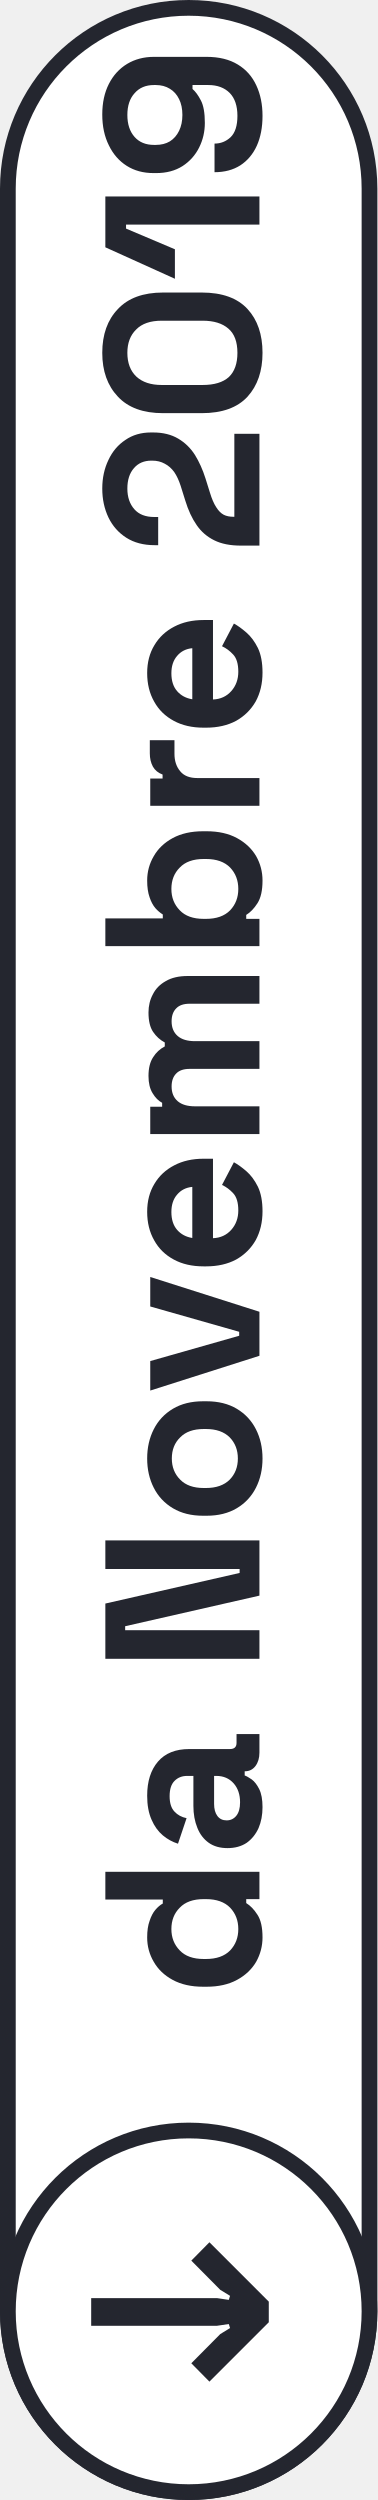
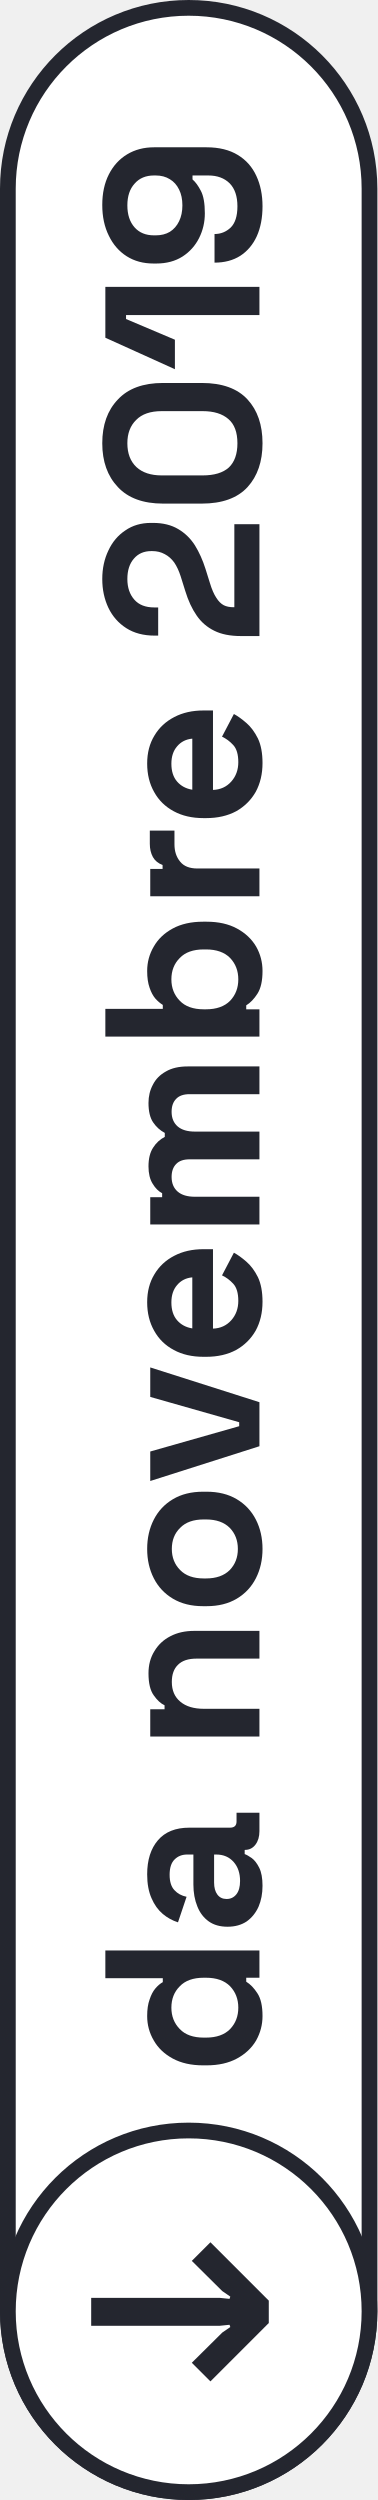
<svg xmlns="http://www.w3.org/2000/svg" width="24" height="159" viewBox="0 0 24 159" fill="none">
  <rect x="0.5" y="158.5" width="158" height="23" rx="11.5" transform="rotate(-90 0.5 158.5)" fill="white" stroke="#24262F" />
  <circle cx="12" cy="147" r="11.5" transform="rotate(-90 12 147)" fill="white" stroke="#24262F" />
-   <path d="M17.095 147.696L13.319 151.472L12.167 150.304L14.007 148.448L14.631 148.064L14.551 147.808L13.799 147.92L5.799 147.92L5.799 146.16L13.799 146.16L14.551 146.272L14.631 146.016L14.007 145.632L12.167 143.776L13.319 142.608L17.095 146.384L17.095 147.696Z" fill="#24262F" />
-   <path d="M16.696 123.22C16.696 123.771 16.561 124.289 16.29 124.774C16.01 125.25 15.604 125.633 15.072 125.922C14.54 126.211 13.896 126.356 13.14 126.356L12.916 126.356C12.16 126.356 11.516 126.211 10.984 125.922C10.452 125.633 10.051 125.25 9.78 124.774C9.5 124.298 9.36 123.78 9.36 123.22C9.36 122.8 9.411 122.45 9.514 122.17C9.607 121.881 9.729 121.647 9.878 121.47C10.027 121.293 10.186 121.157 10.354 121.064L10.354 120.812L6.7 120.812L6.7 119.048L16.5 119.048L16.5 120.784L15.66 120.784L15.66 121.036C15.921 121.195 16.159 121.442 16.374 121.778C16.589 122.105 16.696 122.585 16.696 123.22ZM15.156 122.688C15.156 122.147 14.983 121.694 14.638 121.33C14.283 120.966 13.77 120.784 13.098 120.784L12.958 120.784C12.286 120.784 11.777 120.966 11.432 121.33C11.077 121.685 10.9 122.137 10.9 122.688C10.9 123.229 11.077 123.682 11.432 124.046C11.777 124.41 12.286 124.592 12.958 124.592L13.098 124.592C13.77 124.592 14.283 124.41 14.638 124.046C14.983 123.682 15.156 123.229 15.156 122.688ZM16.696 114.936C16.696 115.431 16.612 115.874 16.444 116.266C16.267 116.658 16.015 116.971 15.688 117.204C15.352 117.428 14.946 117.54 14.47 117.54C13.994 117.54 13.597 117.428 13.28 117.204C12.953 116.971 12.711 116.654 12.552 116.252C12.384 115.842 12.3 115.375 12.3 114.852L12.3 112.948L11.908 112.948C11.581 112.948 11.315 113.051 11.11 113.256C10.895 113.462 10.788 113.788 10.788 114.236C10.788 114.675 10.891 115.002 11.096 115.216C11.292 115.431 11.549 115.571 11.866 115.636L11.32 117.26C10.965 117.148 10.643 116.971 10.354 116.728C10.055 116.476 9.817 116.145 9.64 115.734C9.453 115.314 9.36 114.806 9.36 114.208C9.36 113.294 9.589 112.57 10.046 112.038C10.503 111.506 11.166 111.24 12.034 111.24L14.624 111.24C14.904 111.24 15.044 111.11 15.044 110.848L15.044 110.288L16.5 110.288L16.5 111.464C16.5 111.81 16.416 112.094 16.248 112.318C16.08 112.542 15.856 112.654 15.576 112.654L15.562 112.654L15.562 112.92C15.674 112.958 15.823 113.042 16.01 113.172C16.187 113.303 16.346 113.508 16.486 113.788C16.626 114.068 16.696 114.451 16.696 114.936ZM15.268 114.628C15.268 114.134 15.133 113.732 14.862 113.424C14.582 113.107 14.213 112.948 13.756 112.948L13.616 112.948L13.616 114.726C13.616 115.053 13.686 115.31 13.826 115.496C13.966 115.683 14.162 115.776 14.414 115.776C14.666 115.776 14.871 115.678 15.03 115.482C15.189 115.286 15.268 115.002 15.268 114.628ZM16.5 105.5L6.7 105.5L6.7 101.986L15.24 100.04L15.24 99.788L6.7 99.788L6.7 97.968L16.5 97.968L16.5 101.482L7.96 103.428L7.96 103.68L16.5 103.68L16.5 105.5ZM16.696 92.761C16.696 93.452 16.556 94.072 16.276 94.623C15.996 95.174 15.59 95.608 15.058 95.925C14.526 96.242 13.887 96.401 13.14 96.401L12.916 96.401C12.169 96.401 11.53 96.242 10.998 95.925C10.466 95.608 10.06 95.174 9.78 94.623C9.5 94.072 9.36 93.452 9.36 92.761C9.36 92.07 9.5 91.45 9.78 90.899C10.06 90.348 10.466 89.914 10.998 89.597C11.53 89.28 12.169 89.121 12.916 89.121L13.14 89.121C13.887 89.121 14.526 89.28 15.058 89.597C15.59 89.914 15.996 90.348 16.276 90.899C16.556 91.45 16.696 92.07 16.696 92.761ZM15.128 92.761C15.128 92.22 14.955 91.772 14.61 91.417C14.255 91.062 13.751 90.885 13.098 90.885L12.958 90.885C12.305 90.885 11.805 91.062 11.46 91.417C11.105 91.762 10.928 92.21 10.928 92.761C10.928 93.302 11.105 93.75 11.46 94.105C11.805 94.46 12.305 94.637 12.958 94.637L13.098 94.637C13.751 94.637 14.255 94.46 14.61 94.105C14.955 93.75 15.128 93.302 15.128 92.761ZM16.5 86.228L9.556 88.44L9.556 86.564L15.212 84.954L15.212 84.702L9.556 83.092L9.556 81.216L16.5 83.428L16.5 86.228ZM16.696 77.041C16.696 77.732 16.551 78.344 16.262 78.876C15.963 79.398 15.548 79.809 15.016 80.108C14.475 80.397 13.84 80.541 13.112 80.541L12.944 80.541C12.216 80.541 11.586 80.397 11.054 80.108C10.513 79.818 10.097 79.412 9.808 78.889C9.509 78.367 9.36 77.76 9.36 77.07C9.36 76.388 9.514 75.796 9.822 75.291C10.121 74.787 10.541 74.395 11.082 74.115C11.614 73.835 12.235 73.695 12.944 73.695L13.546 73.695L13.546 78.749C14.022 78.731 14.409 78.553 14.708 78.218C15.007 77.882 15.156 77.471 15.156 76.986C15.156 76.491 15.049 76.127 14.834 75.894C14.619 75.66 14.381 75.483 14.12 75.362L14.876 73.919C15.119 74.05 15.385 74.242 15.674 74.493C15.954 74.736 16.197 75.063 16.402 75.474C16.598 75.884 16.696 76.407 16.696 77.041ZM12.23 78.736L12.23 75.487C11.829 75.525 11.507 75.688 11.264 75.978C11.021 76.257 10.9 76.626 10.9 77.084C10.9 77.559 11.021 77.938 11.264 78.218C11.507 78.498 11.829 78.67 12.23 78.736ZM16.5 72.126L9.556 72.126L9.556 70.389L10.312 70.389L10.312 70.138C10.079 70.016 9.878 69.816 9.71 69.535C9.533 69.255 9.444 68.887 9.444 68.43C9.444 67.935 9.542 67.538 9.738 67.24C9.925 66.941 10.172 66.712 10.48 66.553L10.48 66.302C10.181 66.143 9.934 65.919 9.738 65.629C9.542 65.34 9.444 64.93 9.444 64.397C9.444 63.968 9.537 63.581 9.724 63.236C9.901 62.881 10.177 62.601 10.55 62.395C10.914 62.181 11.376 62.074 11.936 62.074L16.5 62.074L16.5 63.837L12.062 63.837C11.679 63.837 11.395 63.935 11.208 64.132C11.012 64.328 10.914 64.603 10.914 64.957C10.914 65.359 11.045 65.671 11.306 65.895C11.558 66.11 11.922 66.218 12.398 66.218L16.5 66.218L16.5 67.981L12.062 67.981C11.679 67.981 11.395 68.079 11.208 68.275C11.012 68.472 10.914 68.747 10.914 69.102C10.914 69.503 11.045 69.816 11.306 70.04C11.558 70.254 11.922 70.362 12.398 70.362L16.5 70.362L16.5 72.126ZM16.696 56.004C16.696 56.63 16.589 57.11 16.374 57.446C16.159 57.782 15.921 58.03 15.66 58.188L15.66 58.44L16.5 58.44L16.5 60.176L6.7 60.176L6.7 58.412L10.354 58.412L10.354 58.16C10.186 58.058 10.027 57.922 9.878 57.754C9.729 57.577 9.607 57.348 9.514 57.068C9.411 56.779 9.36 56.424 9.36 56.004C9.36 55.444 9.5 54.926 9.78 54.45C10.051 53.974 10.452 53.592 10.984 53.302C11.516 53.013 12.16 52.868 12.916 52.868L13.14 52.868C13.896 52.868 14.54 53.013 15.072 53.302C15.604 53.592 16.01 53.974 16.29 54.45C16.561 54.926 16.696 55.444 16.696 56.004ZM15.156 56.536C15.156 55.995 14.983 55.542 14.638 55.178C14.283 54.814 13.77 54.632 13.098 54.632L12.958 54.632C12.286 54.632 11.777 54.814 11.432 55.178C11.077 55.533 10.9 55.986 10.9 56.536C10.9 57.078 11.077 57.53 11.432 57.894C11.777 58.258 12.286 58.44 12.958 58.44L13.098 58.44C13.77 58.44 14.283 58.258 14.638 57.894C14.983 57.53 15.156 57.078 15.156 56.536ZM16.5 51.248L9.556 51.248L9.556 49.513L10.34 49.513L10.34 49.261C10.06 49.158 9.855 48.99 9.724 48.757C9.593 48.514 9.528 48.234 9.528 47.916L9.528 47.077L11.096 47.077L11.096 47.944C11.096 48.392 11.217 48.761 11.46 49.05C11.693 49.34 12.057 49.484 12.552 49.484L16.5 49.484L16.5 51.248ZM16.696 42.78C16.696 43.471 16.551 44.082 16.262 44.614C15.963 45.136 15.548 45.547 15.016 45.846C14.475 46.135 13.84 46.28 13.112 46.28L12.944 46.28C12.216 46.28 11.586 46.135 11.054 45.846C10.513 45.556 10.097 45.151 9.808 44.628C9.509 44.105 9.36 43.498 9.36 42.808C9.36 42.127 9.514 41.534 9.822 41.03C10.121 40.526 10.541 40.134 11.082 39.854C11.614 39.574 12.235 39.434 12.944 39.434L13.546 39.434L13.546 44.488C14.022 44.469 14.409 44.292 14.708 43.956C15.007 43.62 15.156 43.209 15.156 42.724C15.156 42.229 15.049 41.865 14.834 41.632C14.619 41.398 14.381 41.221 14.12 41.1L14.876 39.658C15.119 39.788 15.385 39.98 15.674 40.232C15.954 40.474 16.197 40.801 16.402 41.212C16.598 41.623 16.696 42.145 16.696 42.78ZM12.23 44.474L12.23 41.226C11.829 41.263 11.507 41.426 11.264 41.716C11.021 41.996 10.9 42.364 10.9 42.822C10.9 43.298 11.021 43.676 11.264 43.956C11.507 44.236 11.829 44.408 12.23 44.474ZM16.5 34.701L15.324 34.701C14.643 34.701 14.078 34.589 13.63 34.365C13.173 34.141 12.799 33.819 12.51 33.399C12.211 32.97 11.969 32.447 11.782 31.831L11.488 30.893C11.376 30.548 11.241 30.258 11.082 30.025C10.914 29.792 10.713 29.614 10.48 29.493C10.247 29.362 9.981 29.297 9.682 29.297L9.626 29.297C9.159 29.297 8.791 29.456 8.52 29.773C8.24 30.09 8.1 30.524 8.1 31.075C8.1 31.616 8.249 32.055 8.548 32.391C8.837 32.718 9.257 32.881 9.808 32.881L10.06 32.881L10.06 34.673L9.836 34.673C9.127 34.673 8.525 34.514 8.03 34.197C7.535 33.88 7.157 33.45 6.896 32.909C6.635 32.358 6.504 31.747 6.504 31.075C6.504 30.403 6.635 29.796 6.896 29.255C7.148 28.714 7.507 28.289 7.974 27.981C8.431 27.664 8.973 27.505 9.598 27.505L9.738 27.505C10.363 27.505 10.895 27.636 11.334 27.897C11.763 28.149 12.118 28.494 12.398 28.933C12.669 29.372 12.893 29.871 13.07 30.431L13.35 31.327C13.471 31.728 13.607 32.041 13.756 32.265C13.896 32.489 14.055 32.648 14.232 32.741C14.4 32.825 14.605 32.867 14.848 32.867L14.904 32.867L14.904 27.589L16.5 27.589L16.5 34.701ZM16.696 22.441C16.696 23.598 16.379 24.527 15.744 25.227C15.1 25.927 14.129 26.277 12.832 26.277L10.368 26.277C9.108 26.277 8.151 25.927 7.498 25.227C6.835 24.527 6.504 23.598 6.504 22.441C6.504 21.274 6.835 20.345 7.498 19.655C8.151 18.955 9.108 18.605 10.368 18.605L12.832 18.605C14.129 18.605 15.1 18.955 15.744 19.655C16.379 20.345 16.696 21.274 16.696 22.441ZM15.1 22.441C15.1 21.741 14.909 21.227 14.526 20.901C14.143 20.565 13.597 20.397 12.888 20.397L10.284 20.397C9.565 20.397 9.024 20.583 8.66 20.957C8.287 21.321 8.1 21.815 8.1 22.441C8.1 23.085 8.291 23.589 8.674 23.953C9.057 24.307 9.593 24.485 10.284 24.485L12.888 24.485C13.625 24.485 14.181 24.317 14.554 23.981C14.918 23.635 15.1 23.122 15.1 22.441ZM16.5 14.286L8.016 14.286L8.016 14.538L11.124 15.854L11.124 17.73L6.7 15.728L6.7 12.494L16.5 12.494L16.5 14.286ZM16.696 7.368C16.696 8.096 16.575 8.731 16.332 9.272C16.089 9.804 15.739 10.22 15.282 10.518C14.825 10.808 14.279 10.952 13.644 10.952L13.644 9.132C14.036 9.132 14.377 8.997 14.666 8.726C14.955 8.446 15.1 7.994 15.1 7.368C15.1 6.734 14.937 6.248 14.61 5.912C14.274 5.576 13.821 5.408 13.252 5.408L12.244 5.408L12.244 5.66C12.431 5.819 12.608 6.062 12.776 6.388C12.944 6.706 13.028 7.182 13.028 7.816C13.028 8.376 12.907 8.899 12.664 9.384C12.421 9.87 12.071 10.262 11.614 10.56C11.147 10.859 10.587 11.008 9.934 11.008L9.766 11.008C9.113 11.008 8.543 10.854 8.058 10.546C7.573 10.238 7.195 9.804 6.924 9.244C6.644 8.684 6.504 8.031 6.504 7.284C6.504 6.538 6.644 5.889 6.924 5.338C7.204 4.788 7.591 4.363 8.086 4.064C8.581 3.766 9.15 3.616 9.794 3.616L13.14 3.616C13.933 3.616 14.596 3.78 15.128 4.106C15.651 4.424 16.043 4.867 16.304 5.436C16.565 5.996 16.696 6.64 16.696 7.368ZM11.6 7.312C11.6 6.92 11.53 6.584 11.39 6.304C11.25 6.015 11.054 5.796 10.802 5.646C10.55 5.488 10.251 5.408 9.906 5.408L9.794 5.408C9.271 5.408 8.861 5.581 8.562 5.926C8.254 6.262 8.1 6.724 8.1 7.312C8.1 7.9 8.254 8.367 8.562 8.712C8.861 9.048 9.271 9.216 9.794 9.216L9.906 9.216C10.251 9.216 10.55 9.142 10.802 8.992C11.054 8.834 11.25 8.61 11.39 8.32C11.53 8.031 11.6 7.695 11.6 7.312Z" fill="#24262F" />
+   <path d="M13.383 151.456L17.095 147.744L17.095 146.32L13.383 142.608L12.199 143.792L14.135 145.712L14.647 146.064L14.599 146.208L13.975 146.144L5.799 146.144L5.799 147.92L13.975 147.92L14.599 147.856L14.647 148L14.135 148.352L12.199 150.272L13.383 151.456Z" fill="#24262F" />
+   <path d="M16.696 128.22C16.696 128.771 16.561 129.289 16.29 129.774C16.01 130.25 15.604 130.633 15.072 130.922C14.54 131.211 13.896 131.356 13.14 131.356L12.916 131.356C12.16 131.356 11.516 131.211 10.984 130.922C10.452 130.633 10.051 130.25 9.78 129.774C9.5 129.298 9.36 128.78 9.36 128.22C9.36 127.8 9.411 127.45 9.514 127.17C9.607 126.881 9.729 126.647 9.878 126.47C10.027 126.293 10.186 126.157 10.354 126.064L10.354 125.812L6.7 125.812L6.7 124.048L16.5 124.048L16.5 125.784L15.66 125.784L15.66 126.036C15.921 126.195 16.159 126.442 16.374 126.778C16.589 127.105 16.696 127.585 16.696 128.22ZM15.156 127.688C15.156 127.147 14.983 126.694 14.638 126.33C14.283 125.966 13.77 125.784 13.098 125.784L12.958 125.784C12.286 125.784 11.777 125.966 11.432 126.33C11.077 126.685 10.9 127.137 10.9 127.688C10.9 128.229 11.077 128.682 11.432 129.046C11.777 129.41 12.286 129.592 12.958 129.592L13.098 129.592C13.77 129.592 14.283 129.41 14.638 129.046C14.983 128.682 15.156 128.229 15.156 127.688ZM16.696 119.936C16.696 120.431 16.612 120.874 16.444 121.266C16.267 121.658 16.015 121.971 15.688 122.204C15.352 122.428 14.946 122.54 14.47 122.54C13.994 122.54 13.597 122.428 13.28 122.204C12.953 121.971 12.711 121.654 12.552 121.252C12.384 120.842 12.3 120.375 12.3 119.852L12.3 117.948L11.908 117.948C11.581 117.948 11.315 118.051 11.11 118.256C10.895 118.462 10.788 118.788 10.788 119.236C10.788 119.675 10.891 120.002 11.096 120.216C11.292 120.431 11.549 120.571 11.866 120.636L11.32 122.26C10.965 122.148 10.643 121.971 10.354 121.728C10.055 121.476 9.817 121.145 9.64 120.734C9.453 120.314 9.36 119.806 9.36 119.208C9.36 118.294 9.589 117.57 10.046 117.038C10.503 116.506 11.166 116.24 12.034 116.24L14.624 116.24C14.904 116.24 15.044 116.11 15.044 115.848L15.044 115.288L16.5 115.288L16.5 116.464C16.5 116.81 16.416 117.094 16.248 117.318C16.08 117.542 15.856 117.654 15.576 117.654L15.562 117.654L15.562 117.92C15.674 117.958 15.823 118.042 16.01 118.172C16.187 118.303 16.346 118.508 16.486 118.788C16.626 119.068 16.696 119.451 16.696 119.936ZM15.268 119.628C15.268 119.134 15.133 118.732 14.862 118.424C14.582 118.107 14.213 117.948 13.756 117.948L13.616 117.948L13.616 119.726C13.616 120.053 13.686 120.31 13.826 120.496C13.966 120.683 14.162 120.776 14.414 120.776C14.666 120.776 14.871 120.678 15.03 120.482C15.189 120.286 15.268 120.002 15.268 119.628ZM16.5 110.444L9.556 110.444L9.556 108.708L10.466 108.708L10.466 108.456C10.223 108.344 9.995 108.134 9.78 107.826C9.556 107.518 9.444 107.051 9.444 106.426C9.444 105.884 9.57 105.413 9.822 105.012C10.065 104.601 10.405 104.284 10.844 104.06C11.273 103.836 11.777 103.724 12.356 103.724L16.5 103.724L16.5 105.488L12.496 105.488C11.973 105.488 11.581 105.618 11.32 105.88C11.059 106.132 10.928 106.496 10.928 106.972C10.928 107.513 11.11 107.933 11.474 108.232C11.829 108.53 12.328 108.68 12.972 108.68L16.5 108.68L16.5 110.444ZM16.696 98.513C16.696 99.204 16.556 99.824 16.276 100.375C15.996 100.926 15.59 101.36 15.058 101.677C14.526 101.994 13.887 102.153 13.14 102.153L12.916 102.153C12.169 102.153 11.53 101.994 10.998 101.677C10.466 101.36 10.06 100.926 9.78 100.375C9.5 99.824 9.36 99.204 9.36 98.513C9.36 97.822 9.5 97.201 9.78 96.651C10.06 96.1 10.466 95.666 10.998 95.349C11.53 95.031 12.169 94.873 12.916 94.873L13.14 94.873C13.887 94.873 14.526 95.031 15.058 95.349C15.59 95.666 15.996 96.1 16.276 96.651C16.556 97.201 16.696 97.822 16.696 98.513ZM15.128 98.513C15.128 97.972 14.955 97.523 14.61 97.169C14.255 96.814 13.751 96.637 13.098 96.637L12.958 96.637C12.305 96.637 11.805 96.814 11.46 97.169C11.105 97.514 10.928 97.962 10.928 98.513C10.928 99.054 11.105 99.502 11.46 99.857C11.805 100.212 12.305 100.389 12.958 100.389L13.098 100.389C13.751 100.389 14.255 100.212 14.61 99.857C14.955 99.502 15.128 99.054 15.128 98.513ZM16.5 91.98L9.556 94.192L9.556 92.316L15.212 90.706L15.212 90.454L9.556 88.844L9.556 86.968L16.5 89.18L16.5 91.98ZM16.696 82.793C16.696 83.484 16.551 84.096 16.262 84.627C15.963 85.15 15.548 85.561 15.016 85.859C14.475 86.149 13.84 86.293 13.112 86.293L12.944 86.293C12.216 86.293 11.586 86.149 11.054 85.859C10.513 85.57 10.097 85.164 9.808 84.641C9.509 84.119 9.36 83.512 9.36 82.822C9.36 82.14 9.514 81.547 9.822 81.043C10.121 80.54 10.541 80.147 11.082 79.868C11.614 79.588 12.235 79.448 12.944 79.448L13.546 79.448L13.546 84.501C14.022 84.483 14.409 84.305 14.708 83.969C15.007 83.633 15.156 83.223 15.156 82.737C15.156 82.243 15.049 81.879 14.834 81.645C14.619 81.412 14.381 81.235 14.12 81.114L14.876 79.671C15.119 79.802 15.385 79.993 15.674 80.246C15.954 80.488 16.197 80.815 16.402 81.225C16.598 81.636 16.696 82.159 16.696 82.793ZM12.23 84.487L12.23 81.24C11.829 81.277 11.507 81.44 11.264 81.73C11.021 82.01 10.9 82.378 10.9 82.835C10.9 83.311 11.021 83.689 11.264 83.969C11.507 84.249 11.829 84.422 12.23 84.487ZM16.5 77.877L9.556 77.877L9.556 76.141L10.312 76.141L10.312 75.889C10.079 75.768 9.878 75.567 9.71 75.287C9.533 75.007 9.444 74.639 9.444 74.181C9.444 73.687 9.542 73.29 9.738 72.991C9.925 72.693 10.172 72.464 10.48 72.305L10.48 72.053C10.181 71.895 9.934 71.671 9.738 71.381C9.542 71.092 9.444 70.681 9.444 70.149C9.444 69.72 9.537 69.333 9.724 68.987C9.901 68.633 10.177 68.353 10.55 68.147C10.914 67.933 11.376 67.825 11.936 67.825L16.5 67.825L16.5 69.589L12.062 69.589C11.679 69.589 11.395 69.687 11.208 69.883C11.012 70.079 10.914 70.355 10.914 70.709C10.914 71.111 11.045 71.423 11.306 71.647C11.558 71.862 11.922 71.969 12.398 71.969L16.5 71.969L16.5 73.733L12.062 73.733C11.679 73.733 11.395 73.831 11.208 74.027C11.012 74.223 10.914 74.499 10.914 74.853C10.914 75.255 11.045 75.567 11.306 75.791C11.558 76.006 11.922 76.113 12.398 76.113L16.5 76.113L16.5 77.877ZM16.696 61.756C16.696 62.382 16.589 62.862 16.374 63.198C16.159 63.534 15.921 63.782 15.66 63.94L15.66 64.192L16.5 64.192L16.5 65.928L6.7 65.928L6.7 64.164L10.354 64.164L10.354 63.912C10.186 63.809 10.027 63.674 9.878 63.506C9.729 63.329 9.607 63.1 9.514 62.82C9.411 62.531 9.36 62.176 9.36 61.756C9.36 61.196 9.5 60.678 9.78 60.202C10.051 59.726 10.452 59.343 10.984 59.054C11.516 58.765 12.16 58.62 12.916 58.62L13.14 58.62C13.896 58.62 14.54 58.765 15.072 59.054C15.604 59.343 16.01 59.726 16.29 60.202C16.561 60.678 16.696 61.196 16.696 61.756ZM15.156 62.288C15.156 61.747 14.983 61.294 14.638 60.93C14.283 60.566 13.77 60.384 13.098 60.384L12.958 60.384C12.286 60.384 11.777 60.566 11.432 60.93C11.077 61.285 10.9 61.737 10.9 62.288C10.9 62.83 11.077 63.282 11.432 63.646C11.777 64.01 12.286 64.192 12.958 64.192L13.098 64.192C13.77 64.192 14.283 64.01 14.638 63.646C14.983 63.282 15.156 62.83 15.156 62.288ZM16.5 57.001L9.556 57.001L9.556 55.264L10.34 55.264L10.34 55.013C10.06 54.91 9.855 54.742 9.724 54.508C9.593 54.266 9.528 53.986 9.528 53.669L9.528 52.828L11.096 52.828L11.096 53.697C11.096 54.145 11.217 54.513 11.46 54.803C11.693 55.092 12.057 55.236 12.552 55.236L16.5 55.236L16.5 57.001ZM16.696 48.532C16.696 49.222 16.551 49.834 16.262 50.366C15.963 50.888 15.548 51.299 15.016 51.598C14.475 51.887 13.84 52.032 13.112 52.032L12.944 52.032C12.216 52.032 11.586 51.887 11.054 51.598C10.513 51.308 10.097 50.902 9.808 50.38C9.509 49.857 9.36 49.25 9.36 48.56C9.36 47.878 9.514 47.286 9.822 46.782C10.121 46.278 10.541 45.886 11.082 45.606C11.614 45.326 12.235 45.186 12.944 45.186L13.546 45.186L13.546 50.24C14.022 50.221 14.409 50.044 14.708 49.708C15.007 49.372 15.156 48.961 15.156 48.476C15.156 47.981 15.049 47.617 14.834 47.384C14.619 47.15 14.381 46.973 14.12 46.852L14.876 45.41C15.119 45.54 15.385 45.732 15.674 45.984C15.954 46.226 16.197 46.553 16.402 46.964C16.598 47.374 16.696 47.897 16.696 48.532ZM12.23 50.226L12.23 46.978C11.829 47.015 11.507 47.178 11.264 47.468C11.021 47.748 10.9 48.116 10.9 48.574C10.9 49.05 11.021 49.428 11.264 49.708C11.507 49.988 11.829 50.16 12.23 50.226ZM16.5 40.453L15.324 40.453C14.643 40.453 14.078 40.341 13.63 40.117C13.173 39.893 12.799 39.571 12.51 39.151C12.211 38.722 11.969 38.199 11.782 37.583L11.488 36.645C11.376 36.3 11.241 36.01 11.082 35.777C10.914 35.544 10.713 35.366 10.48 35.245C10.247 35.114 9.981 35.049 9.682 35.049L9.626 35.049C9.159 35.049 8.791 35.208 8.52 35.525C8.24 35.842 8.1 36.276 8.1 36.827C8.1 37.368 8.249 37.807 8.548 38.143C8.837 38.47 9.257 38.633 9.808 38.633L10.06 38.633L10.06 40.425L9.836 40.425C9.127 40.425 8.525 40.266 8.03 39.949C7.535 39.632 7.157 39.202 6.896 38.661C6.635 38.11 6.504 37.499 6.504 36.827C6.504 36.155 6.635 35.548 6.896 35.007C7.148 34.466 7.507 34.041 7.974 33.733C8.431 33.416 8.973 33.257 9.598 33.257L9.738 33.257C10.363 33.257 10.895 33.388 11.334 33.649C11.763 33.901 12.118 34.246 12.398 34.685C12.669 35.124 12.893 35.623 13.07 36.183L13.35 37.079C13.471 37.48 13.607 37.793 13.756 38.017C13.896 38.241 14.055 38.4 14.232 38.493C14.4 38.577 14.605 38.619 14.848 38.619L14.904 38.619L14.904 33.341L16.5 33.341L16.5 40.453ZM16.696 28.192C16.696 29.35 16.379 30.279 15.744 30.979C15.1 31.678 14.129 32.029 12.832 32.029L10.368 32.029C9.108 32.029 8.151 31.678 7.498 30.979C6.835 30.279 6.504 29.35 6.504 28.192C6.504 27.026 6.835 26.097 7.498 25.407C8.151 24.706 9.108 24.357 10.368 24.357L12.832 24.357C14.129 24.357 15.1 24.706 15.744 25.407C16.379 26.097 16.696 27.026 16.696 28.192ZM15.1 28.192C15.1 27.492 14.909 26.979 14.526 26.652C14.143 26.317 13.597 26.148 12.888 26.148L10.284 26.148C9.565 26.148 9.024 26.335 8.66 26.709C8.287 27.073 8.1 27.567 8.1 28.192C8.1 28.837 8.291 29.34 8.674 29.704C9.057 30.059 9.593 30.236 10.284 30.236L12.888 30.236C13.625 30.236 14.181 30.069 14.554 29.733C14.918 29.387 15.1 28.874 15.1 28.192ZM16.5 20.038L8.016 20.038L8.016 20.29L11.124 21.606L11.124 23.482L6.7 21.48L6.7 18.246L16.5 18.246L16.5 20.038ZM16.696 13.12C16.696 13.848 16.575 14.483 16.332 15.024C16.089 15.556 15.739 15.972 15.282 16.27C14.825 16.56 14.279 16.704 13.644 16.704L13.644 14.884C14.036 14.884 14.377 14.749 14.666 14.478C14.955 14.198 15.1 13.746 15.1 13.12C15.1 12.486 14.937 12 14.61 11.664C14.274 11.328 13.821 11.16 13.252 11.16L12.244 11.16L12.244 11.412C12.431 11.571 12.608 11.814 12.776 12.14C12.944 12.458 13.028 12.934 13.028 13.568C13.028 14.128 12.907 14.651 12.664 15.136C12.421 15.622 12.071 16.014 11.614 16.312C11.147 16.611 10.587 16.76 9.934 16.76L9.766 16.76C9.113 16.76 8.543 16.606 8.058 16.298C7.573 15.99 7.195 15.556 6.924 14.996C6.644 14.436 6.504 13.783 6.504 13.036C6.504 12.29 6.644 11.641 6.924 11.09C7.204 10.54 7.591 10.115 8.086 9.816C8.581 9.518 9.15 9.368 9.794 9.368L13.14 9.368C13.933 9.368 14.596 9.532 15.128 9.858C15.651 10.176 16.043 10.619 16.304 11.188C16.565 11.748 16.696 12.392 16.696 13.12ZM11.6 13.064C11.6 12.672 11.53 12.336 11.39 12.056C11.25 11.767 11.054 11.548 10.802 11.398C10.55 11.24 10.251 11.16 9.906 11.16L9.794 11.16C9.271 11.16 8.861 11.333 8.562 11.678C8.254 12.014 8.1 12.476 8.1 13.064C8.1 13.652 8.254 14.119 8.562 14.464C8.861 14.8 9.271 14.968 9.794 14.968L9.906 14.968C10.251 14.968 10.55 14.894 10.802 14.744C11.054 14.586 11.25 14.362 11.39 14.072C11.53 13.783 11.6 13.447 11.6 13.064Z" fill="#24262F" />
</svg>
